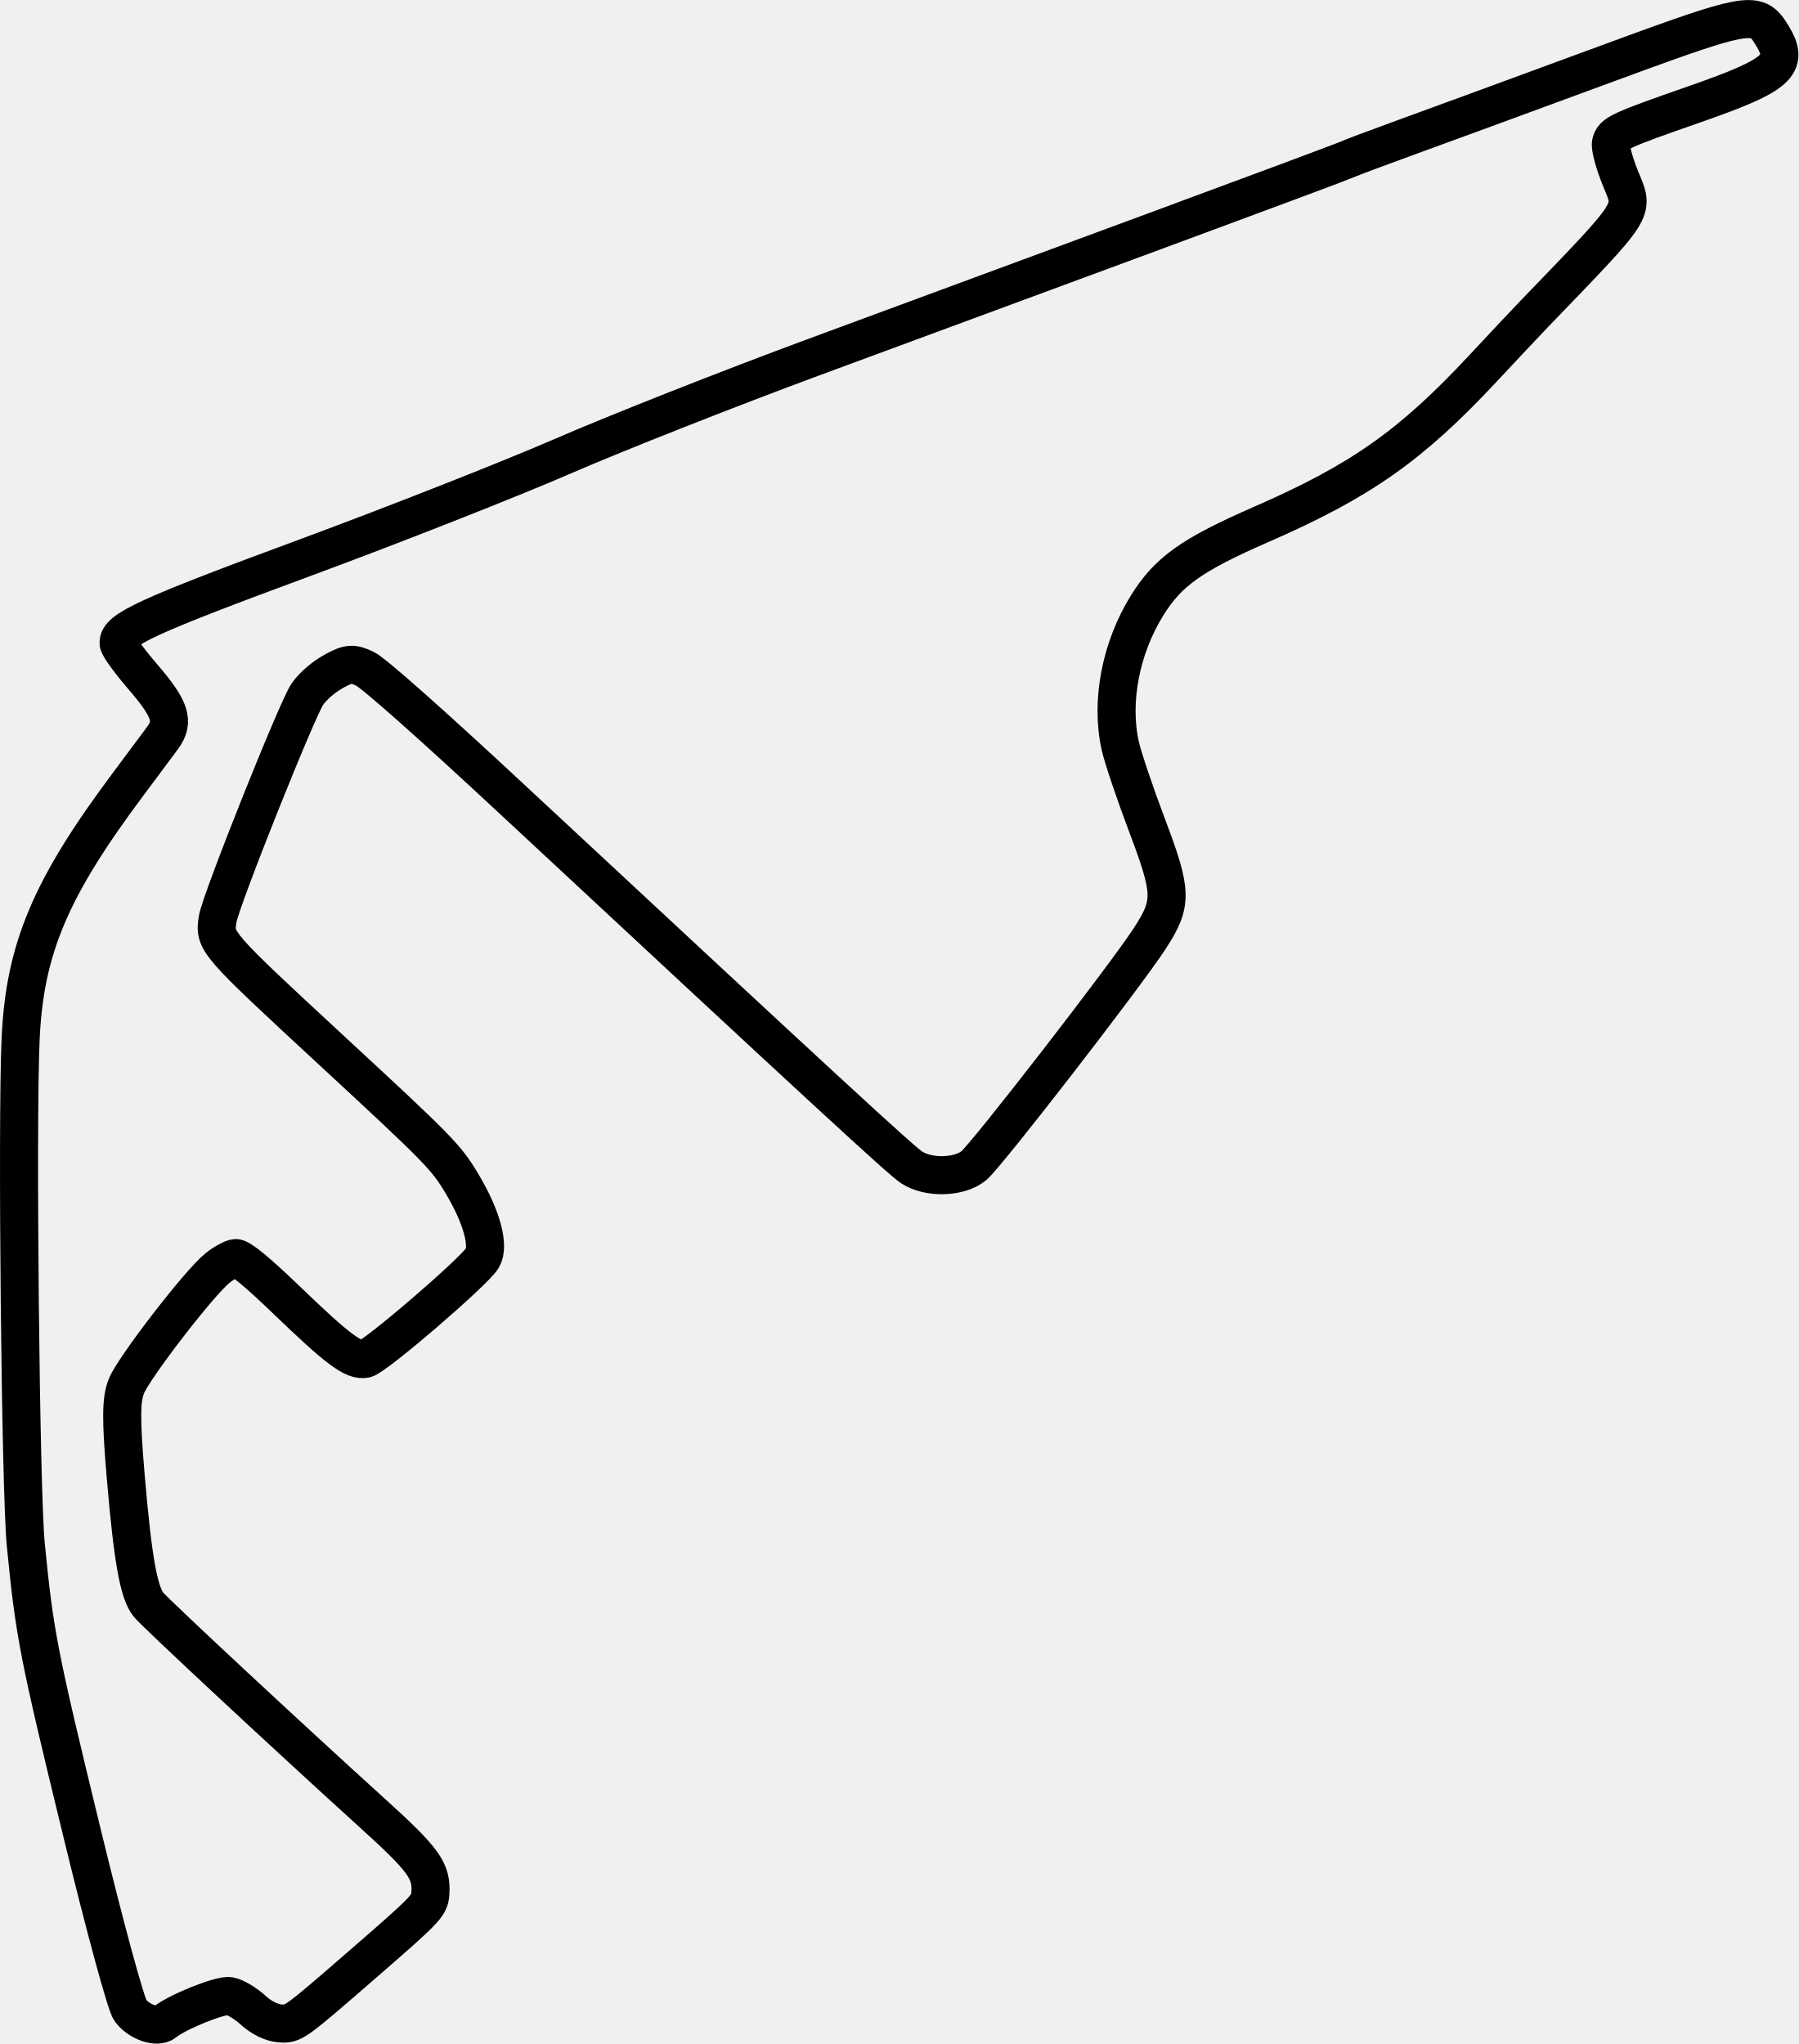
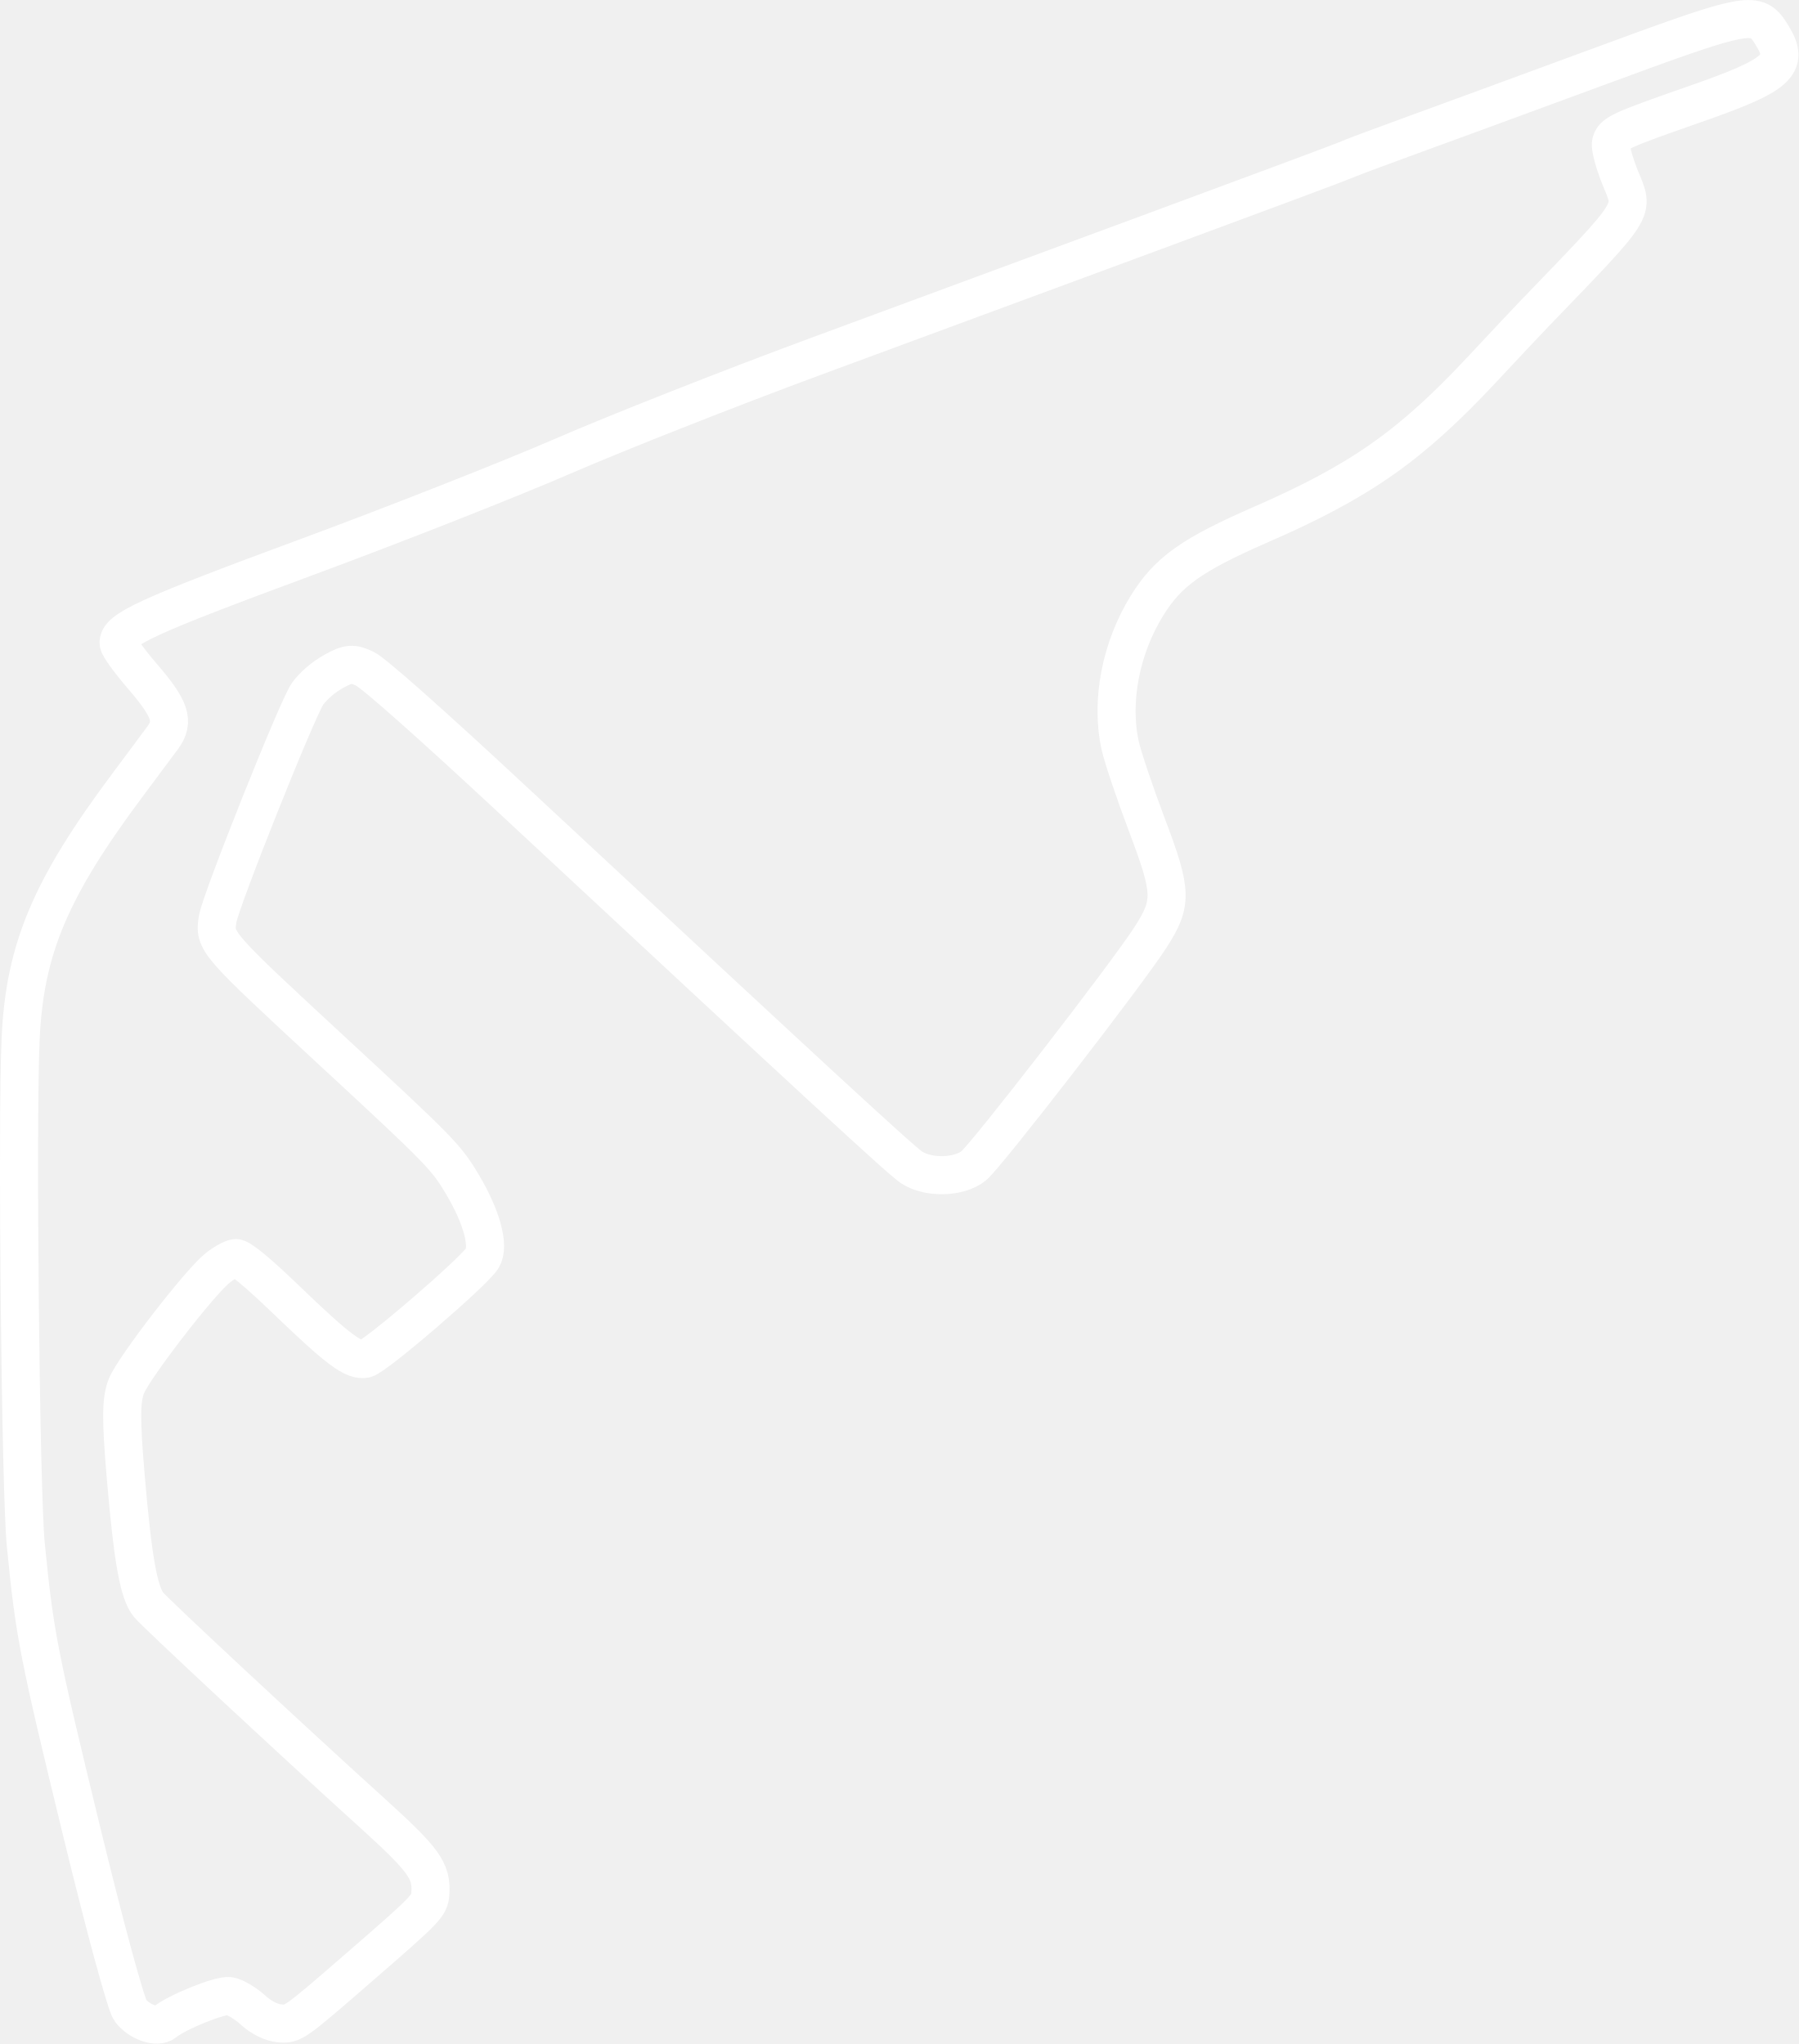
<svg xmlns="http://www.w3.org/2000/svg" id="svg4747" height="499.5" viewBox="0 0 439.419 499.495" width="439.42" version="1.1">
-   <path id="path4757" stroke-linejoin="round" d="m431.61 6.618c-3.348-4.03-8.396-2.341-41.441 9.836-18.537 6.831-39.522 14.534-46.634 17.116-7.112 2.583-13.552 5.001-14.311 5.374-0.759 0.373-21.89 8.254-46.957 17.512-25.067 9.258-62.517 23.092-83.223 30.742-20.706 7.65-48.358 18.562-61.451 24.248-13.092 5.686-41.603 16.913-63.357 24.949-38.402 14.186-45.609 17.506-45.246 20.839 0.089 0.813 2.66 4.377 5.714 7.919 6.972 8.087 7.985 11.134 5.04 15.148-1.221 1.665-5.001 6.742-8.399 11.284-19.024 25.427-25.312 40.312-26.306 62.281-0.939 20.75-0.022 110.59 1.262 123.6 2.167 21.963 3.044 26.465 13.644 70.052 5.738 23.595 10.863 42.438 11.915 43.806 2.172 2.824 6.532 4.324 8.33 2.865 3.129-2.538 13.696-6.788 15.911-6.4 1.347 0.236 3.926 1.78 5.732 3.43 2.035 1.859 4.534 3.092 6.569 3.24 3.274 0.238 3.336 0.194 19.903-14.184 15.838-13.746 16.628-14.566 16.839-17.468 0.408-5.609-1.474-8.232-14.155-19.727-20.688-18.752-52.986-48.829-54.687-50.927-2.411-2.972-3.849-11.029-5.578-31.265-1.204-14.09-1.162-18.968 0.191-22.233 1.932-4.66 17.809-25.225 22.204-28.759 1.552-1.248 3.547-2.355 4.433-2.459 1.065-0.125 5.271 3.334 12.403 10.2 12.627 12.155 16.401 14.979 19.278 14.426 2.404-0.463 26.683-21.342 28.631-24.621 1.77-2.98-0.149-10.06-4.881-18.013-3.981-6.691-5.437-8.184-31.765-32.549-28.74-26.597-28.893-26.77-28.038-32.282 0.689-4.448 19.548-51.7 21.972-55.052 1.453-2.01 3.951-4.147 6.461-5.527 3.495-1.922 4.602-2.006 7.582-0.574 2.13 1.024 16.013 13.334 35.645 31.605 77.013 71.677 95.226 88.463 97.895 90.222 4.104 2.704 11.606 2.512 15.183-0.39 3.12-2.531 37.322-46.725 43.104-55.697 5.511-8.551 5.438-11.111-0.782-27.56-2.972-7.858-5.914-16.604-6.539-19.434-2.384-10.786 0.12-23.821 6.58-34.243 5.142-8.295 10.915-12.391 27.932-19.822 24.28-10.603 36.497-19.201 54.123-38.088 5.294-5.673 10.884-11.62 12.422-13.216 25.575-26.551 24.555-24.949 21.171-33.26-1.486-3.65-2.53-7.497-2.32-8.547 0.48-2.41 1.887-3.065 20.674-9.627 20.249-7.072 23.08-9.595 18.738-16.705-0.486-0.795-0.93-1.489-1.408-2.064z" stroke="#000" stroke-width="9.3" fill="none" />
+   <path id="path4757" stroke-linejoin="round" d="m431.61 6.618c-3.348-4.03-8.396-2.341-41.441 9.836-18.537 6.831-39.522 14.534-46.634 17.116-7.112 2.583-13.552 5.001-14.311 5.374-0.759 0.373-21.89 8.254-46.957 17.512-25.067 9.258-62.517 23.092-83.223 30.742-20.706 7.65-48.358 18.562-61.451 24.248-13.092 5.686-41.603 16.913-63.357 24.949-38.402 14.186-45.609 17.506-45.246 20.839 0.089 0.813 2.66 4.377 5.714 7.919 6.972 8.087 7.985 11.134 5.04 15.148-1.221 1.665-5.001 6.742-8.399 11.284-19.024 25.427-25.312 40.312-26.306 62.281-0.939 20.75-0.022 110.59 1.262 123.6 2.167 21.963 3.044 26.465 13.644 70.052 5.738 23.595 10.863 42.438 11.915 43.806 2.172 2.824 6.532 4.324 8.33 2.865 3.129-2.538 13.696-6.788 15.911-6.4 1.347 0.236 3.926 1.78 5.732 3.43 2.035 1.859 4.534 3.092 6.569 3.24 3.274 0.238 3.336 0.194 19.903-14.184 15.838-13.746 16.628-14.566 16.839-17.468 0.408-5.609-1.474-8.232-14.155-19.727-20.688-18.752-52.986-48.829-54.687-50.927-2.411-2.972-3.849-11.029-5.578-31.265-1.204-14.09-1.162-18.968 0.191-22.233 1.932-4.66 17.809-25.225 22.204-28.759 1.552-1.248 3.547-2.355 4.433-2.459 1.065-0.125 5.271 3.334 12.403 10.2 12.627 12.155 16.401 14.979 19.278 14.426 2.404-0.463 26.683-21.342 28.631-24.621 1.77-2.98-0.149-10.06-4.881-18.013-3.981-6.691-5.437-8.184-31.765-32.549-28.74-26.597-28.893-26.77-28.038-32.282 0.689-4.448 19.548-51.7 21.972-55.052 1.453-2.01 3.951-4.147 6.461-5.527 3.495-1.922 4.602-2.006 7.582-0.574 2.13 1.024 16.013 13.334 35.645 31.605 77.013 71.677 95.226 88.463 97.895 90.222 4.104 2.704 11.606 2.512 15.183-0.39 3.12-2.531 37.322-46.725 43.104-55.697 5.511-8.551 5.438-11.111-0.782-27.56-2.972-7.858-5.914-16.604-6.539-19.434-2.384-10.786 0.12-23.821 6.58-34.243 5.142-8.295 10.915-12.391 27.932-19.822 24.28-10.603 36.497-19.201 54.123-38.088 5.294-5.673 10.884-11.62 12.422-13.216 25.575-26.551 24.555-24.949 21.171-33.26-1.486-3.65-2.53-7.497-2.32-8.547 0.48-2.41 1.887-3.065 20.674-9.627 20.249-7.072 23.08-9.595 18.738-16.705-0.486-0.795-0.93-1.489-1.408-2.064z" stroke="#ffffff" stroke-width="9.3" fill="none" />
</svg>
